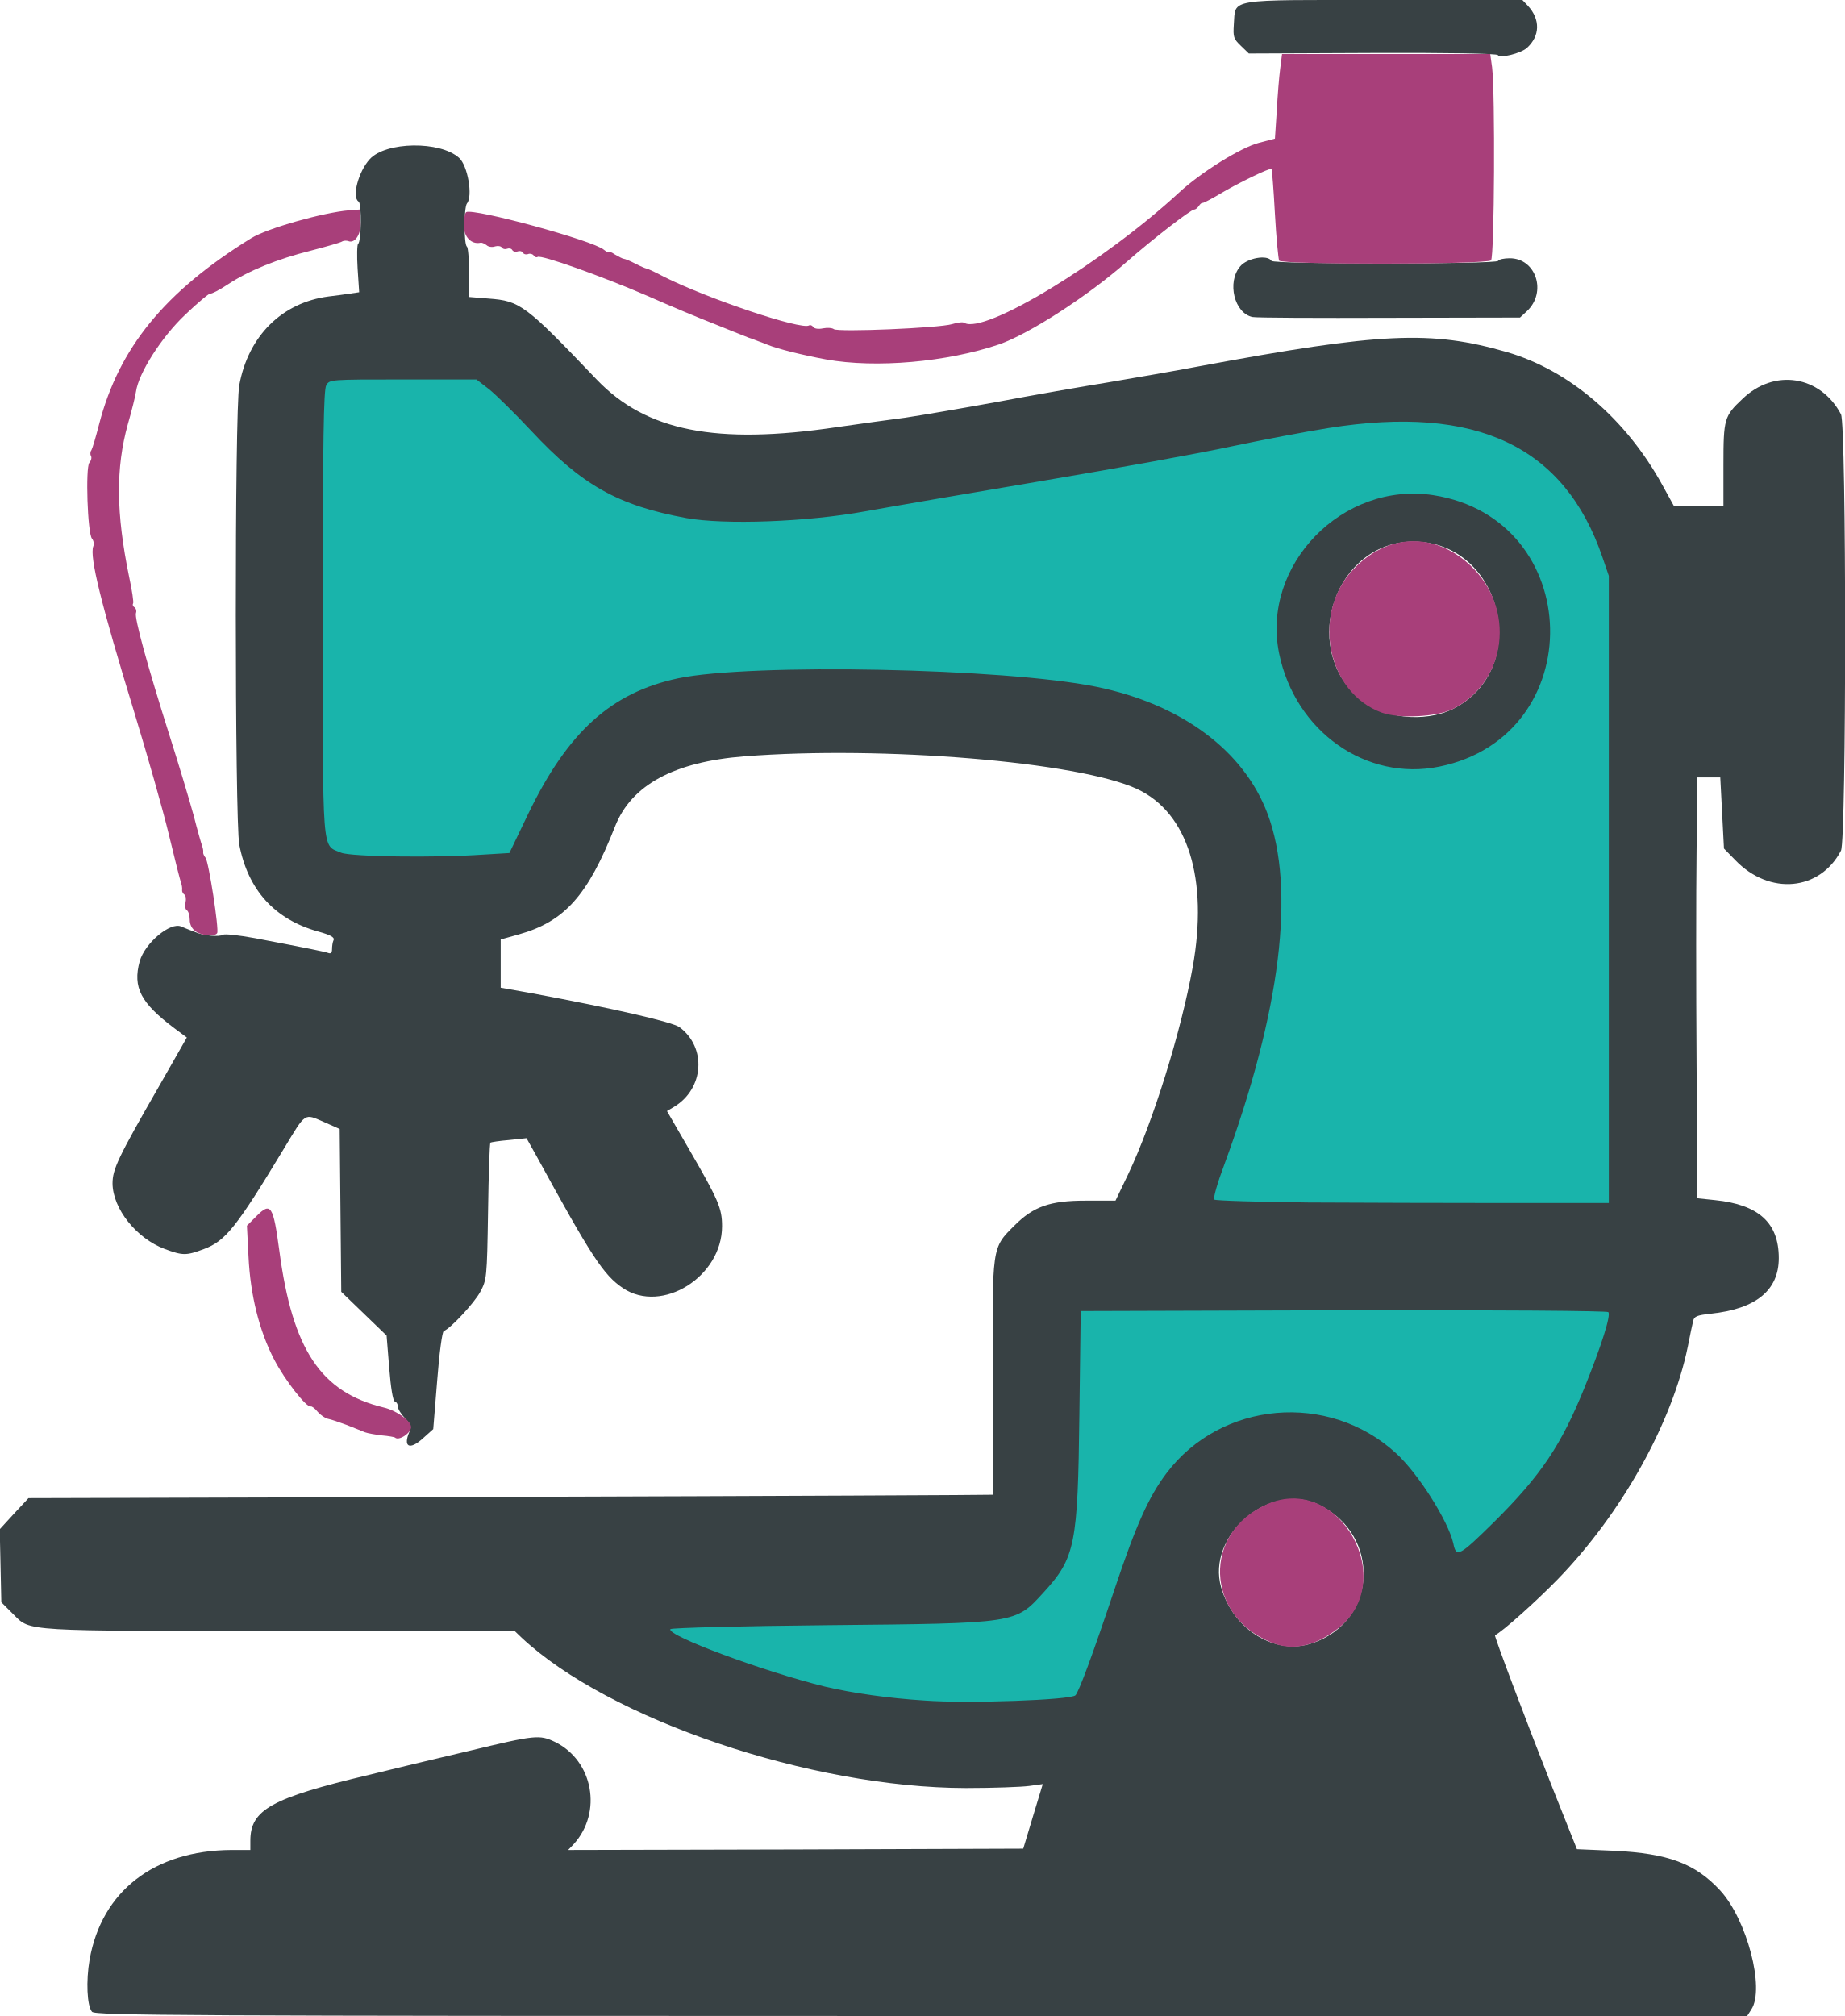
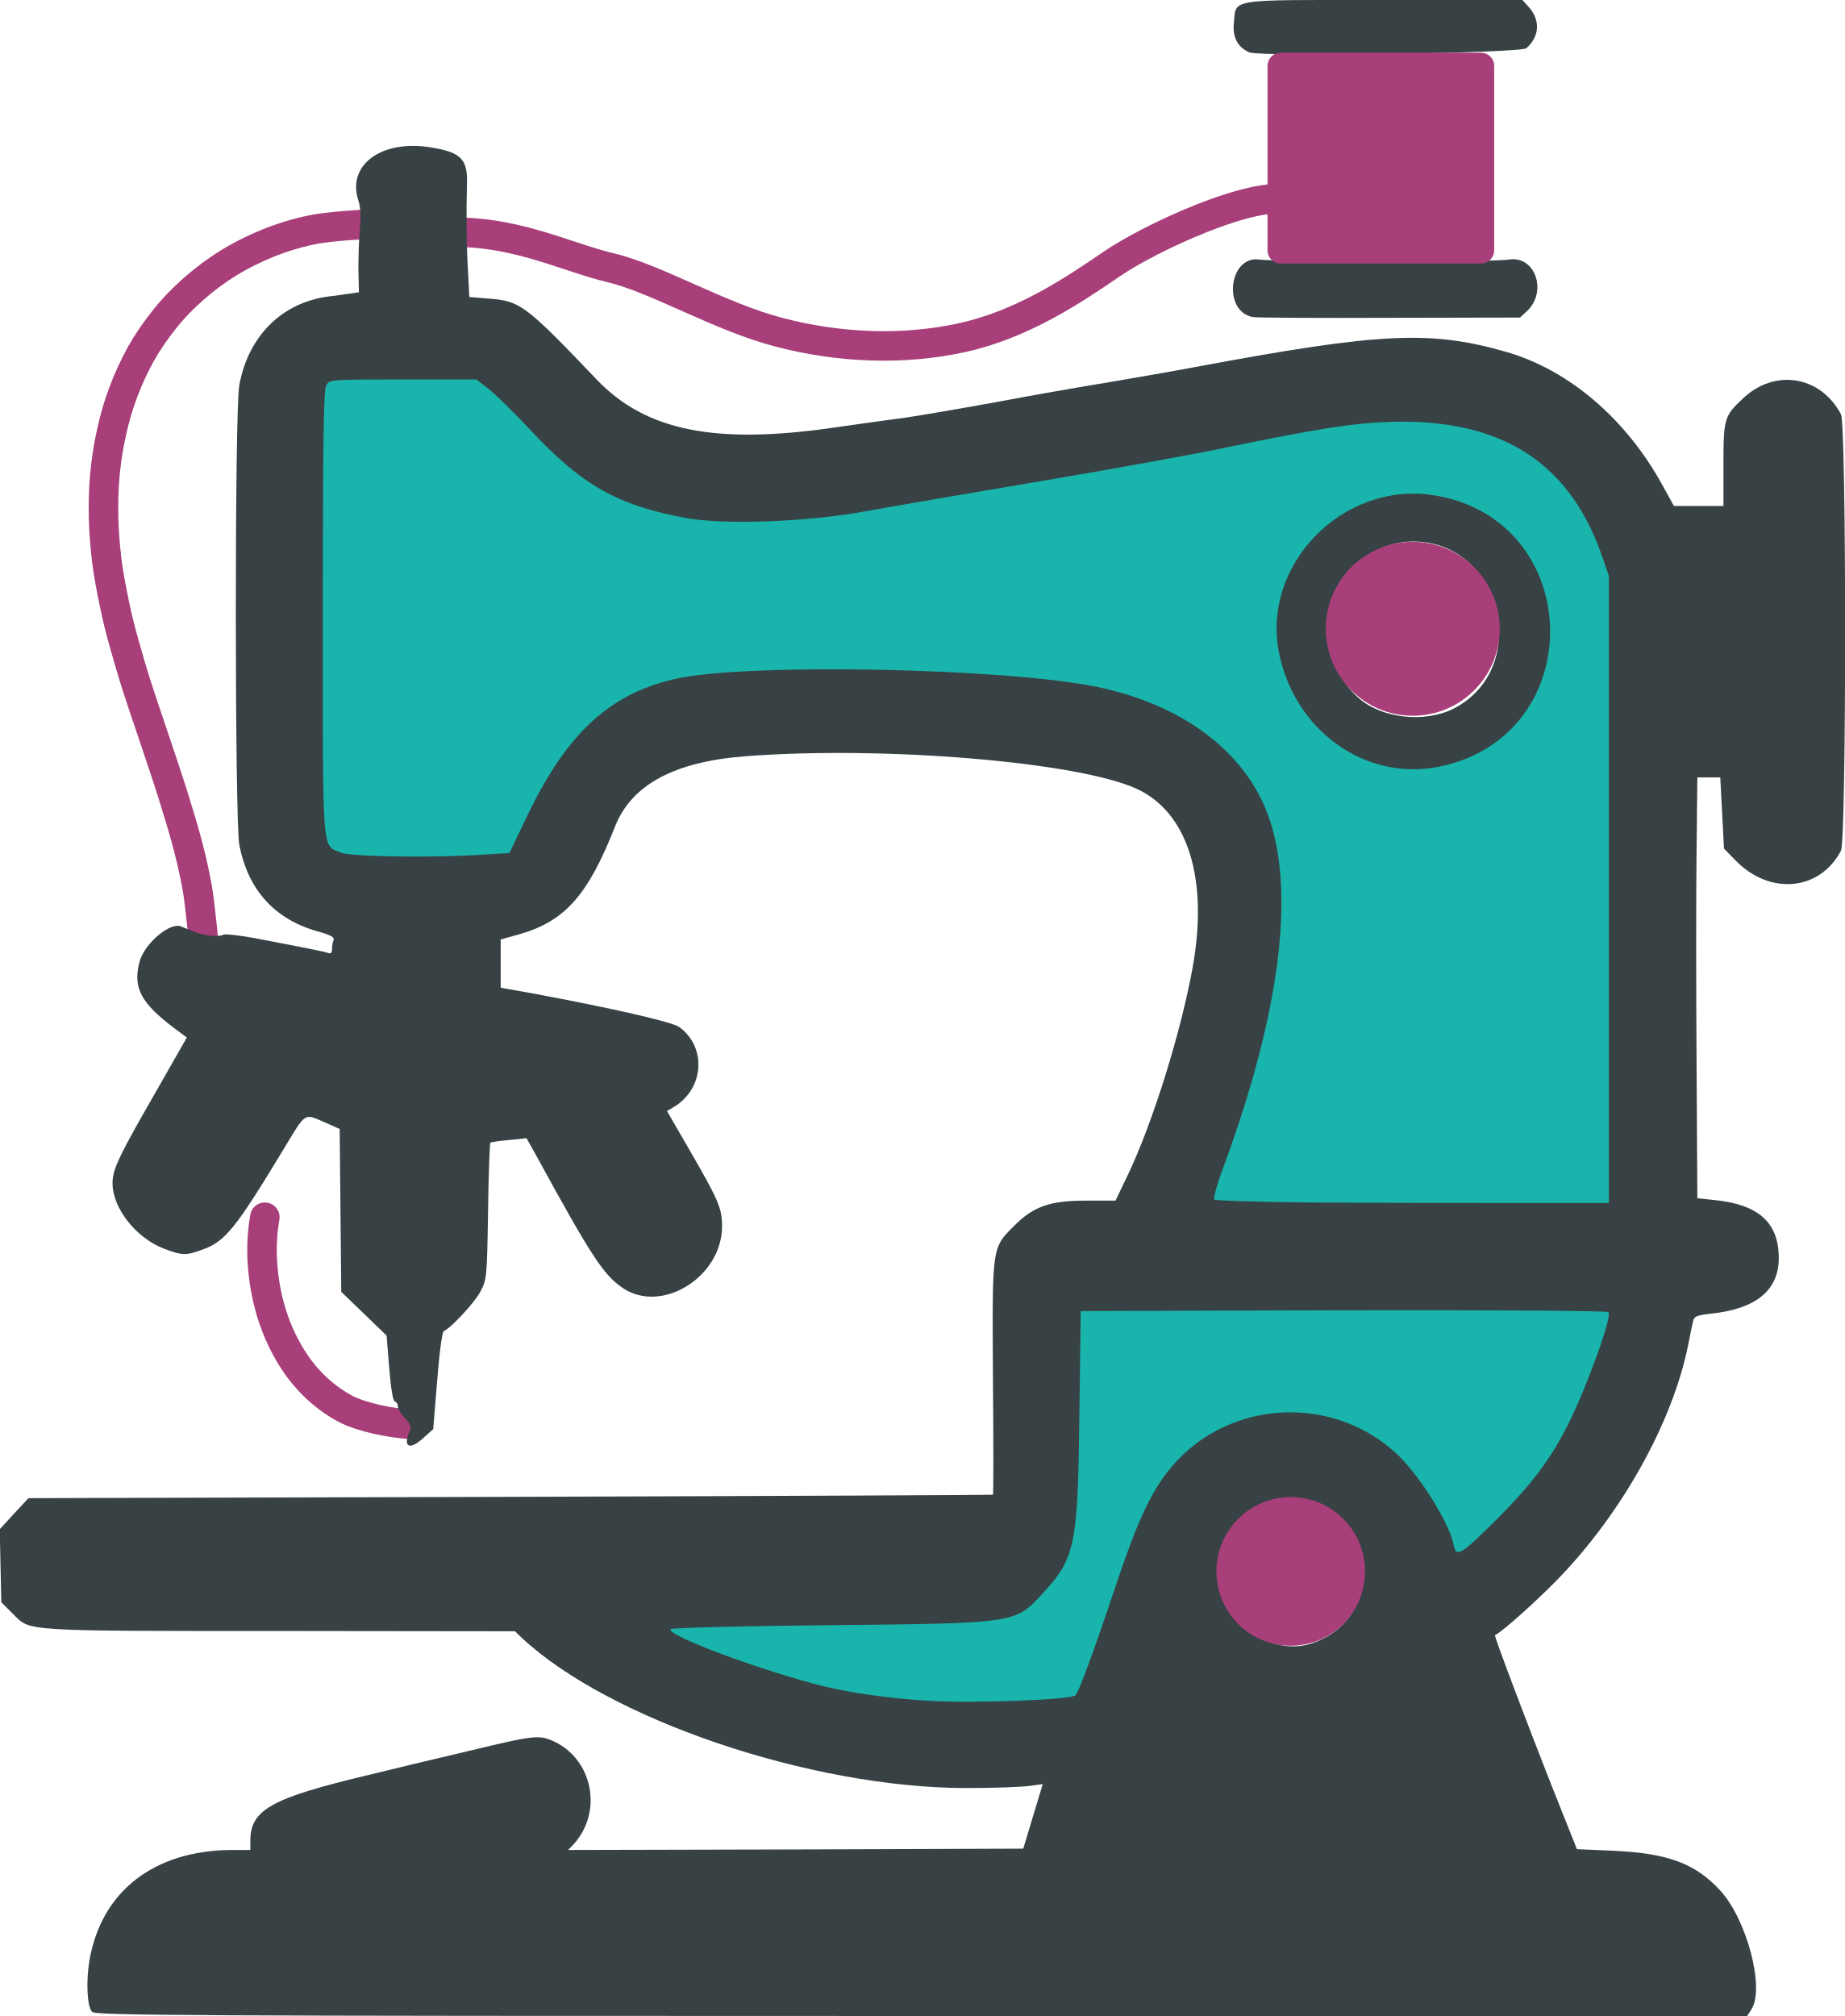
<svg xmlns="http://www.w3.org/2000/svg" viewBox="0 0 700 765" width="700" height="765" role="img" aria-label="patchworks: a sewing machine">
-   <path fill="#384144" fill-rule="evenodd" d="M34.9,763.4C33.0,761.1 32.6,751.7 34.0,743.6C38.6,717.6 58.5,702.2 87.8,702.0L95.0,702.0L95.0,698.5C95.0,686.7 103.0,682.3 140.0,673.5C148.5,671.4 165.6,667.3 178.0,664.4C203.3,658.3 204.7,658.2 210.6,661.0C225.1,668.1 228.7,687.7 217.7,699.8L215.6,702.0L302.0,701.8L388.3,701.5L392.0,689.2L395.7,677.0L390.6,677.7C387.8,678.1 376.9,678.5 366.5,678.5C307.7,678.4 231.1,652.5 197.9,621.4L195.4,619.0L109.4,618.9C8.4,618.9 11.6,619.1 5.2,612.7L0.5,608.0L0.2,594.1L-0.1,580.3L5.3,574.4L10.8,568.5L193.6,568.0C294.2,567.7 376.6,567.3 376.8,567.2C377.0,567.1 377.0,547.1 376.8,522.8C376.5,472.5 376.3,473.7 385.0,465.0C392.2,457.8 398.5,455.6 411.9,455.6L423.3,455.6L428.1,445.6C437.6,425.6 448.2,391.4 452.6,367.0C458.6,333.5 450.8,308.4 431.5,299.4C409.4,289.1 334.9,282.9 282.5,287.0C255.7,289.1 239.6,297.9 233.4,313.6C223.1,339.8 214.3,349.7 196.8,354.6L190.0,356.5L190.0,365.6L190.0,374.8L201.8,376.9C232.9,382.7 255.2,387.8 257.9,389.8C268.2,397.5 267.2,413.1 255.8,420.0L253.1,421.6L261.2,435.6C272.6,455.3 274.0,458.4 274.0,465.3C274.0,484.5 251.2,498.7 236.4,488.8C229.0,483.8 224.5,476.9 203.6,438.7L199.8,431.9L193.2,432.6C189.5,432.9 186.3,433.4 186.1,433.6C185.8,433.9 185.4,445.6 185.2,459.8C184.8,485.1 184.7,485.6 182.2,490.3C179.9,494.5 171.1,504.0 168.4,505.1C167.8,505.3 166.7,513.5 165.9,523.9L164.4,542.3L160.6,545.7C155.5,550.4 152.8,549.2 155.4,543.2C156.2,541.4 155.9,540.5 153.7,538.2C152.2,536.6 151.0,534.7 151.0,533.8C151.0,532.9 150.5,532.0 149.8,531.8C149.1,531.5 148.3,526.7 147.7,519.1L146.7,506.8L138.1,498.5L129.5,490.2L129.2,459.3L128.9,428.4L122.8,425.7C115.4,422.5 116.1,422.0 107.9,435.6C89.6,465.9 85.6,470.9 77.3,474.0C70.6,476.5 69.4,476.5 62.4,473.9C51.8,469.9 42.8,458.7 42.7,449.1C42.7,443.7 44.7,439.4 60.4,412.1L70.9,393.7L66.2,390.2C53.4,380.6 50.3,374.7 53.0,364.8C55.0,357.8 64.7,349.7 68.8,351.6C69.8,352.0 70.7,352.4 71.0,352.5C71.3,352.6 72.7,353.2 74.1,353.7C77.3,355.1 83.2,355.6 84.7,354.7C85.3,354.3 90.7,354.9 96.7,356.0C117.7,360.0 123.0,361.1 124.5,361.6C125.5,362.0 126.0,361.6 126.0,360.2C126.0,359.1 126.2,357.5 126.6,356.7C127.0,355.7 125.5,354.8 120.8,353.5C104.2,348.9 94.1,337.7 90.8,320.5C89.1,311.1 89.0,155.9 90.8,146.2C94.2,127.5 107.0,114.8 124.7,112.5C127.3,112.2 131.0,111.7 132.9,111.4L136.3,110.9L135.7,101.9C135.4,97.0 135.5,92.8 135.9,92.5C137.1,91.8 137.3,77.3 136.1,76.5C133.4,74.9 136.0,65.1 140.3,60.4C146.4,53.7 167.0,53.4 174.2,59.9C177.5,62.8 179.5,74.5 177.2,77.2C176.0,78.7 176.0,92.9 177.2,93.6C177.6,93.9 178.0,98.3 178.0,103.4L178.0,112.7L185.4,113.3C197.4,114.2 199.3,115.6 226.5,144.1C245.2,163.6 271.7,168.9 317.5,162.1C325.8,160.9 337.4,159.3 343.5,158.5C349.6,157.6 365.3,154.9 378.5,152.5C391.7,150.0 410.6,146.7 420.5,145.1C430.4,143.4 445.7,140.8 454.5,139.1C524.3,126.1 543.0,125.3 571.8,133.6C595.5,140.5 617.1,159.0 630.9,184.2L635.2,192.0L644.6,192.0L654.0,192.0L654.0,176.5C654.0,158.9 654.3,157.9 661.2,151.4C673.3,139.7 690.8,142.5 698.6,157.2C700.7,161.2 700.7,318.8 698.6,322.8C690.6,338.1 671.5,339.9 658.5,326.4L654.2,322.0L653.5,308.5L652.8,295.0L648.4,295.0L644.1,295.0L643.8,323.2C643.6,338.8 643.6,374.7 643.8,403.1L644.1,454.7L650.8,455.4C667.4,457.1 675.0,464.0 675.0,477.4C675.0,489.6 666.4,496.7 649.2,498.5C643.9,499.1 642.9,499.5 642.5,501.3C642.2,502.5 641.3,506.8 640.5,510.9C634.5,540.1 615.3,574.4 591.0,599.4C583.0,607.6 570.1,619.2 567.3,620.5C566.9,620.7 579.6,654.3 589.0,678.1L598.4,701.7L612.5,702.3C633.0,703.3 643.3,707.1 652.8,717.4C662.9,728.4 669.8,754.6 664.6,762.5L663.0,765.0L349.6,765.0C66.9,765.0 36.1,764.8 34.9,763.4ZM498.1,623.5C522.7,615.1 524.2,582.5 500.5,571.0C481.9,562.0 457.7,582.6 463.4,602.4C468.1,618.6 484.1,628.3 498.1,623.5ZM551.4,269.0C581.5,253.8 570.2,205.7 536.5,205.5C507.0,205.4 493.0,245.0 515.6,264.9C524.3,272.6 540.5,274.4 551.4,269.0ZM475.3,120.3C468.4,118.9 465.5,107.1 470.6,101.1C473.2,97.9 481.0,96.5 482.5,99.0C483.3,100.3 567.7,100.3 568.5,99.0C568.8,98.4 570.8,98.0 572.9,98.0C582.9,98.0 587.1,110.9 579.4,118.1L576.8,120.5L527.2,120.6C499.9,120.7 476.5,120.6 475.3,120.3ZM568.4,20.9C568.1,20.3 549.0,20.0 520.9,20.1L473.9,20.3L470.9,17.4C468.1,14.7 467.9,14.1 468.2,9.3C469.0,-0.7 464.7,0.0 525.0,0.0L577.7,0.0L579.8,2.2C584.6,7.4 584.4,13.7 579.4,18.2C577.0,20.3 569.2,22.2 568.4,20.9Z" />
+   <g fill="none" stroke="#a83f7a" stroke-width="11.2" stroke-linecap="round" stroke-linejoin="round">
+     <path d="M167.8,88.3C194.0,86.7 214.4,97.5 231.7,101.6C249.1,105.7 273.2,120.3 295.7,126.1C318.2,132.0 342.5,133.1 365.2,128.1C387.9,123.1 407.1,110.3 421.7,100.3C436.3,90.2 476.3,71.8 489.7,76.0" />
+     <path d="M144.5,84.8C138.5,85.0 123.6,86.0 117.9,87.3C112.3,88.5 106.8,90.2 101.6,92.3C96.4,94.4 91.4,96.9 86.7,99.8C82.0,102.7 77.6,106.0 73.5,109.6C69.5,113.1 65.7,117.0 62.4,121.2C59.0,125.4 56.0,129.8 53.4,134.4C50.9,139.0 48.6,143.9 46.8,148.8C44.9,153.8 43.4,159.0 42.3,164.2C41.1,169.5 40.3,174.8 39.8,180.2C39.3,185.6 39.2,191.0 39.3,196.4C39.4,201.8 39.9,207.2 40.5,212.6C41.2,218.0 42.2,223.3 43.3,228.6C44.4,234.0 45.7,239.2 47.2,244.5C48.7,249.8 50.2,255.0 51.9,260.3C53.6,265.5 55.3,270.7 57.1,275.9C58.8,281.1 60.6,286.2 62.3,291.4C64.0,296.5 65.7,301.7 67.2,306.8C68.8,311.9 70.3,317.0 71.6,322.1C72.9,327.1 74.0,332.2 74.9,337.2C75.8,342.3 77.3,357.3 77.7,362.3" />
+     <path d="M100.5,461.9C99.3,468.7 99.1,475.8 99.9,482.8C100.6,489.9 102.3,496.9 104.8,503.4C107.4,510.0 110.8,516.1 115.2,521.5C119.6,526.8 124.8,531.2 130.9,534.5C137.1,537.8 148.1,540.0 155.9,540.5" />
+   </g>
+   <path fill="#384144" fill-rule="evenodd" d="M34.9,763.4C33.0,761.1 32.6,751.7 34.0,743.6C38.6,717.6 58.5,702.2 87.8,702.0L95.0,702.0L95.0,698.5C95.0,686.7 103.0,682.3 140.0,673.5C148.5,671.4 165.6,667.3 178.0,664.4C203.3,658.3 204.7,658.2 210.6,661.0C225.1,668.1 228.7,687.7 217.7,699.8L215.6,702.0L302.0,701.8L388.3,701.5L392.0,689.2L395.7,677.0L390.6,677.7C387.8,678.1 376.9,678.5 366.5,678.5C307.7,678.4 231.1,652.5 197.9,621.4L195.4,619.0L109.4,618.9C8.4,618.9 11.6,619.1 5.2,612.7L0.5,608.0L0.2,594.1L-0.1,580.3L5.3,574.4L10.8,568.5L193.6,568.0C294.2,567.7 376.6,567.3 376.8,567.2C377.0,567.1 377.0,547.1 376.8,522.8C376.5,472.5 376.3,473.7 385.0,465.0C392.2,457.8 398.5,455.6 411.9,455.6L423.3,455.6L428.1,445.6C437.6,425.6 448.2,391.4 452.6,367.0C458.6,333.5 450.8,308.4 431.5,299.4C409.4,289.1 334.9,282.9 282.5,287.0C255.7,289.1 239.6,297.9 233.4,313.6C223.1,339.8 214.3,349.7 196.8,354.6L190.0,356.5L190.0,365.6L190.0,374.8L201.8,376.9C232.9,382.7 255.2,387.8 257.9,389.8C268.2,397.5 267.2,413.1 255.8,420.0L253.1,421.6L261.2,435.6C272.6,455.3 274.0,458.4 274.0,465.3C274.0,484.5 251.2,498.7 236.4,488.8C229.0,483.8 224.5,476.9 203.6,438.7L199.8,431.9L193.2,432.6C189.5,432.9 186.3,433.4 186.1,433.6C185.8,433.9 185.4,445.6 185.2,459.8C184.8,485.1 184.7,485.6 182.2,490.3C179.9,494.5 171.1,504.0 168.4,505.1C167.8,505.3 166.7,513.5 165.9,523.9L164.4,542.3L160.6,545.7C155.5,550.4 152.8,549.2 155.4,543.2C156.2,541.4 155.9,540.5 153.7,538.2C152.2,536.6 151.0,534.7 151.0,533.8C151.0,532.9 150.5,532.0 149.8,531.8C149.1,531.5 148.3,526.7 147.7,519.1L146.7,506.8L138.1,498.5L129.5,490.2L129.2,459.3L128.9,428.4L122.8,425.7C115.4,422.5 116.1,422.0 107.9,435.6C89.6,465.9 85.6,470.9 77.3,474.0C70.6,476.5 69.4,476.5 62.4,473.9C51.8,469.9 42.8,458.7 42.7,449.1C42.7,443.7 44.7,439.4 60.4,412.1L70.9,393.7L66.2,390.2C53.4,380.6 50.3,374.7 53.0,364.8C55.0,357.8 64.7,349.7 68.8,351.6C69.8,352.0 70.7,352.4 71.0,352.5C71.3,352.6 72.7,353.2 74.1,353.7C77.3,355.1 83.2,355.6 84.7,354.7C85.3,354.3 90.7,354.9 96.7,356.0C117.7,360.0 123.0,361.1 124.5,361.6C125.5,362.0 126.0,361.6 126.0,360.2C126.0,359.1 126.2,357.5 126.6,356.7C127.0,355.7 125.5,354.8 120.8,353.5C104.2,348.9 94.1,337.7 90.8,320.5C89.1,311.1 89.0,155.9 90.8,146.2C94.2,127.5 107.0,114.8 124.7,112.5C127.3,112.2 131.0,111.7 132.8,111.4L136.2,110.9L136.0,102.2C136.0,97.4 136.2,90.4 136.6,86.6C137.0,82.2 136.8,78.4 136.0,76.1C131.5,62.5 145.0,52.7 163.9,56.0C174.9,57.8 177.5,60.5 177.2,69.6C176.9,81.7 177.0,93.2 177.6,103.1L178.1,112.7L185.4,113.3C197.4,114.2 199.3,115.6 226.5,144.1C245.2,163.6 271.7,168.9 317.5,162.1C325.8,160.9 337.4,159.3 343.5,158.5C349.6,157.6 365.3,154.9 378.5,152.5C391.7,150.0 410.6,146.7 420.5,145.1C430.4,143.4 445.7,140.8 454.5,139.1C524.3,126.1 543.0,125.3 571.8,133.6C595.5,140.5 617.1,159.0 630.9,184.2L635.2,192.0L644.6,192.0L654.0,192.0L654.0,176.5C654.0,158.9 654.3,157.9 661.2,151.4C673.3,139.7 690.8,142.5 698.6,157.2C700.7,161.2 700.7,318.8 698.6,322.8C690.6,338.1 671.5,339.9 658.5,326.4L654.2,322.0L653.5,308.5L652.8,295.0L648.4,295.0L644.1,295.0L643.8,323.2C643.6,338.8 643.6,374.7 643.8,403.1L644.1,454.7L650.8,455.4C667.4,457.1 675.0,464.0 675.0,477.4C675.0,489.6 666.4,496.7 649.2,498.5C643.9,499.1 642.9,499.5 642.5,501.3C642.2,502.5 641.3,506.8 640.5,510.9C634.5,540.1 615.3,574.4 591.0,599.4C583.0,607.6 570.1,619.2 567.3,620.5C566.9,620.7 579.6,654.3 589.0,678.1L598.4,701.7L612.5,702.3C633.0,703.3 643.3,707.1 652.8,717.4C662.9,728.4 669.8,754.6 664.6,762.5L663.0,765.0L349.6,765.0C66.9,765.0 36.1,764.8 34.9,763.4ZM498.1,623.5C522.7,615.1 524.2,582.5 500.5,571.0C481.9,562.0 457.7,582.6 463.4,602.4C468.1,618.6 484.1,628.3 498.1,623.5ZM551.4,269.0C581.5,253.8 570.2,205.7 536.5,205.5C507.0,205.4 493.0,245.0 515.6,264.9C524.3,272.6 540.5,274.4 551.4,269.0ZM475.3,120.3C463.8,118.0 466.4,96.8 477.9,98.5C483.9,99.4 567.3,99.5 572.5,98.5C582.5,96.8 587.4,110.6 579.4,118.1L576.8,120.5L527.2,120.6C499.9,120.7 476.5,120.6 475.3,120.3ZM474.2,19.9C469.9,18.2 467.7,14.3 468.2,9.0C469.2,-0.7 464.8,0.0 525.0,0.0L577.7,0.0L579.8,2.3C584.6,7.4 584.4,13.7 579.2,18.3C577.1,20.2 478.8,21.6 474.2,19.9Z" />
  <path fill="#19b4ab" fill-rule="evenodd" d="M351.0,645.3C336.7,644.4 323.2,642.4 313.0,640.0C289.5,634.2 252.9,620.6 254.4,618.2C254.7,617.7 281.6,617.0 314.2,616.7C386.1,616.0 385.2,616.1 395.9,604.4C408.1,591.1 409.0,586.2 409.6,536.5L410.1,497.5L509.8,497.2C569.2,497.1 609.8,497.4 610.3,497.9C611.4,499.0 607.7,510.6 601.3,526.5C592.4,548.5 584.7,559.9 567.1,577.4C553.7,590.6 552.6,591.2 551.5,585.7C549.6,577.2 538.1,559.0 529.7,551.4C504.1,528.0 463.3,531.6 442.6,559.1C435.9,568.0 431.1,578.7 423.1,602.6C414.6,628.0 409.4,642.0 408.1,643.3C406.3,645.1 367.4,646.5 351.0,645.3ZM496.5,456.3C477.3,456.1 461.2,455.6 460.8,455.2C460.3,454.7 462.0,448.8 464.6,441.9C486.0,383.7 491.7,337.3 481.0,308.8C472.0,284.8 448.3,267.2 416.0,260.6C381.1,253.5 285.0,251.6 257.3,257.4C232.0,262.8 215.6,277.6 200.6,308.5L193.3,323.7L183.4,324.3C164.7,325.6 133.3,325.1 129.5,323.6C122.0,320.4 122.5,326.5 122.5,232.5C122.5,166.7 122.8,148.0 123.8,146.2C125.1,144.0 125.1,144.0 152.9,144.0L180.8,144.0L185.7,147.8C188.3,149.9 195.5,157.0 201.5,163.4C220.8,184.1 234.4,191.8 260.5,196.6C274.9,199.2 306.2,198.1 328.5,194.0C337.9,192.3 368.2,187.1 396.0,182.4C423.8,177.7 455.8,171.9 467.3,169.4C478.7,167.0 495.3,163.8 504.3,162.4C560.3,153.5 593.7,169.3 608.1,211.5L610.5,218.5L610.5,337.5L610.5,456.5L571.0,456.5C549.3,456.5 515.8,456.4 496.5,456.3ZM546.2,290.9C603.5,279.2 601.7,196.9 543.9,187.9C509.5,182.6 478.5,214.4 485.4,248.0C491.5,277.6 518.5,296.6 546.2,290.9Z" />
-   <path fill="#a83f7a" fill-rule="evenodd" d="M482.5,623.3C457.3,613.1 456.2,581.6 480.8,570.8C508.1,558.7 531.4,600.1 507.4,618.2C498.8,624.8 490.4,626.5 482.5,623.3ZM149.9,545.5C149.6,545.3 147.4,544.9 145.0,544.7C142.5,544.4 139.6,543.9 138.5,543.5C137.4,543.0 134.2,541.8 131.5,540.7C128.8,539.7 125.6,538.6 124.5,538.4C123.4,538.2 121.7,537.0 120.6,535.8C119.6,534.5 118.4,533.6 117.9,533.7C116.3,534.2 108.1,523.7 104.1,516.0C98.4,505.1 95.0,491.5 94.3,476.8L93.7,465.1L97.4,461.4C102.8,456.0 103.7,457.5 106.0,474.6C111.0,512.2 121.7,528.3 145.6,534.1C150.4,535.2 156.0,539.2 156.0,541.5C156.0,543.8 151.3,546.9 149.9,545.5ZM74.2,353.4C72.8,352.4 72.0,350.8 72.0,349.0C72.0,347.4 71.5,345.8 70.9,345.4C70.3,345.1 70.1,343.7 70.4,342.5C70.7,341.2 70.5,339.8 70.0,339.5C69.4,339.1 69.0,338.3 69.1,337.7C69.2,337.0 69.0,335.8 68.7,335.0C68.4,334.2 66.3,326.0 64.1,316.8C61.9,307.6 56.0,286.9 51.1,270.8C38.3,229.0 33.9,211.2 35.4,207.3C35.8,206.4 35.5,205.1 34.9,204.4C33.2,202.3 32.4,177.5 33.9,175.6C34.6,174.8 34.9,173.6 34.5,173.0C34.2,172.5 34.2,171.4 34.7,170.8C35.1,170.1 36.4,165.7 37.6,161.0C45.1,132.0 62.5,110.7 95.3,90.4C101.4,86.6 122.8,80.6 132.5,79.8L136.5,79.5L136.8,83.9C137.2,88.6 134.8,92.5 132.2,91.5C131.5,91.2 130.3,91.3 129.7,91.7C129.0,92.1 123.8,93.6 118.0,95.1C105.2,98.3 94.4,102.7 86.5,107.9C83.2,110.1 80.2,111.6 79.8,111.4C79.5,111.2 75.2,114.7 70.3,119.4C61.2,128.0 52.6,141.6 51.6,148.6C51.4,150.2 50.0,155.8 48.5,161.0C43.9,177.6 44.0,194.6 49.0,218.9C50.1,224.0 50.8,228.6 50.5,229.0C50.2,229.5 50.5,230.2 51.1,230.5C51.6,230.9 51.9,231.8 51.6,232.6C50.9,234.3 56.0,252.8 64.3,279.0C67.9,290.3 72.0,304.0 73.5,309.5C74.9,315.0 76.4,320.2 76.7,321.0C77.0,321.8 77.2,322.9 77.1,323.4C77.0,323.8 77.4,324.8 78.0,325.5C79.2,327.0 83.2,352.8 82.4,354.1C81.5,355.5 76.6,355.1 74.2,353.4ZM524.3,270.4C503.6,262.8 497.6,233.1 513.4,216.2C526.3,202.4 544.2,201.7 557.9,214.5C575.3,230.8 571.9,258.6 551.4,269.0C545.2,272.1 530.9,272.8 524.3,270.4ZM313.5,136.4C304.3,134.7 295.1,132.4 291.2,130.8C289.7,130.2 288.2,129.6 287.8,129.5C287.3,129.3 286.8,129.1 286.5,129.0C286.2,128.9 285.7,128.7 285.2,128.5C284.8,128.4 283.6,128.0 282.5,127.5C281.4,127.1 276.2,125.0 271.0,122.9C265.8,120.9 254.3,116.1 245.5,112.2C228.3,104.8 205.4,96.6 204.0,97.5C203.5,97.8 202.8,97.5 202.5,96.9C202.1,96.4 201.2,96.1 200.4,96.4C199.7,96.7 198.8,96.5 198.4,95.9C198.1,95.3 197.2,95.1 196.4,95.4C195.7,95.7 194.8,95.5 194.4,94.9C194.1,94.3 193.2,94.1 192.4,94.4C191.7,94.7 190.8,94.5 190.4,93.9C190.1,93.4 188.9,93.2 187.9,93.5C186.8,93.9 185.3,93.7 184.6,93.0C183.8,92.4 182.8,92.0 182.4,92.1C178.9,92.9 176.0,89.9 176.0,85.6C176.0,83.1 176.4,80.9 176.9,80.5C179.6,78.9 225.3,91.3 229.2,94.8C230.2,95.6 231.0,96.0 231.0,95.6C231.0,95.3 232.1,95.7 233.4,96.6C234.8,97.4 236.3,98.2 236.7,98.2C237.1,98.2 239.1,99.0 241.0,100.0C242.9,101.0 244.8,101.8 245.3,101.9C245.7,101.9 248.7,103.3 251.9,105.0C268.6,113.4 304.1,125.3 307.0,123.5C307.5,123.2 308.2,123.5 308.6,124.1C309.0,124.7 310.5,125.0 312.3,124.6C313.9,124.3 315.8,124.4 316.4,124.9C317.9,126.1 356.4,124.5 361.3,123.0C363.3,122.4 365.4,122.1 365.9,122.5C373.4,127.1 418.7,99.6 447.5,73.0C455.7,65.4 470.8,56.0 477.7,54.2L483.8,52.6L484.5,42.0C484.8,36.2 485.4,29.0 485.8,26.0L486.5,20.5L526.0,20.5L565.5,20.5L566.2,25.5C567.4,35.0 567.1,97.5 565.8,98.8C564.2,100.4 486.4,100.5 485.4,98.9C485.1,98.3 484.3,90.3 483.8,81.2C483.3,72.0 482.7,64.3 482.5,64.1C481.9,63.6 469.5,69.6 462.9,73.6C459.7,75.5 456.8,77.0 456.4,77.0C456.0,76.9 455.4,77.4 454.9,78.2C454.4,78.9 453.7,79.5 453.2,79.5C451.9,79.5 437.3,90.8 427.4,99.5C412.7,112.4 390.6,126.7 379.1,130.7C359.3,137.4 332.4,139.8 313.5,136.4Z" />
+   <g fill="#a83f7a">
+     <rect x="481" y="20" width="86" height="80" rx="5" />
+     <circle cx="536.1" cy="238.6" r="33.0" />
+     <circle cx="489.8" cy="596.3" r="28.2" />
+   </g>
</svg>
